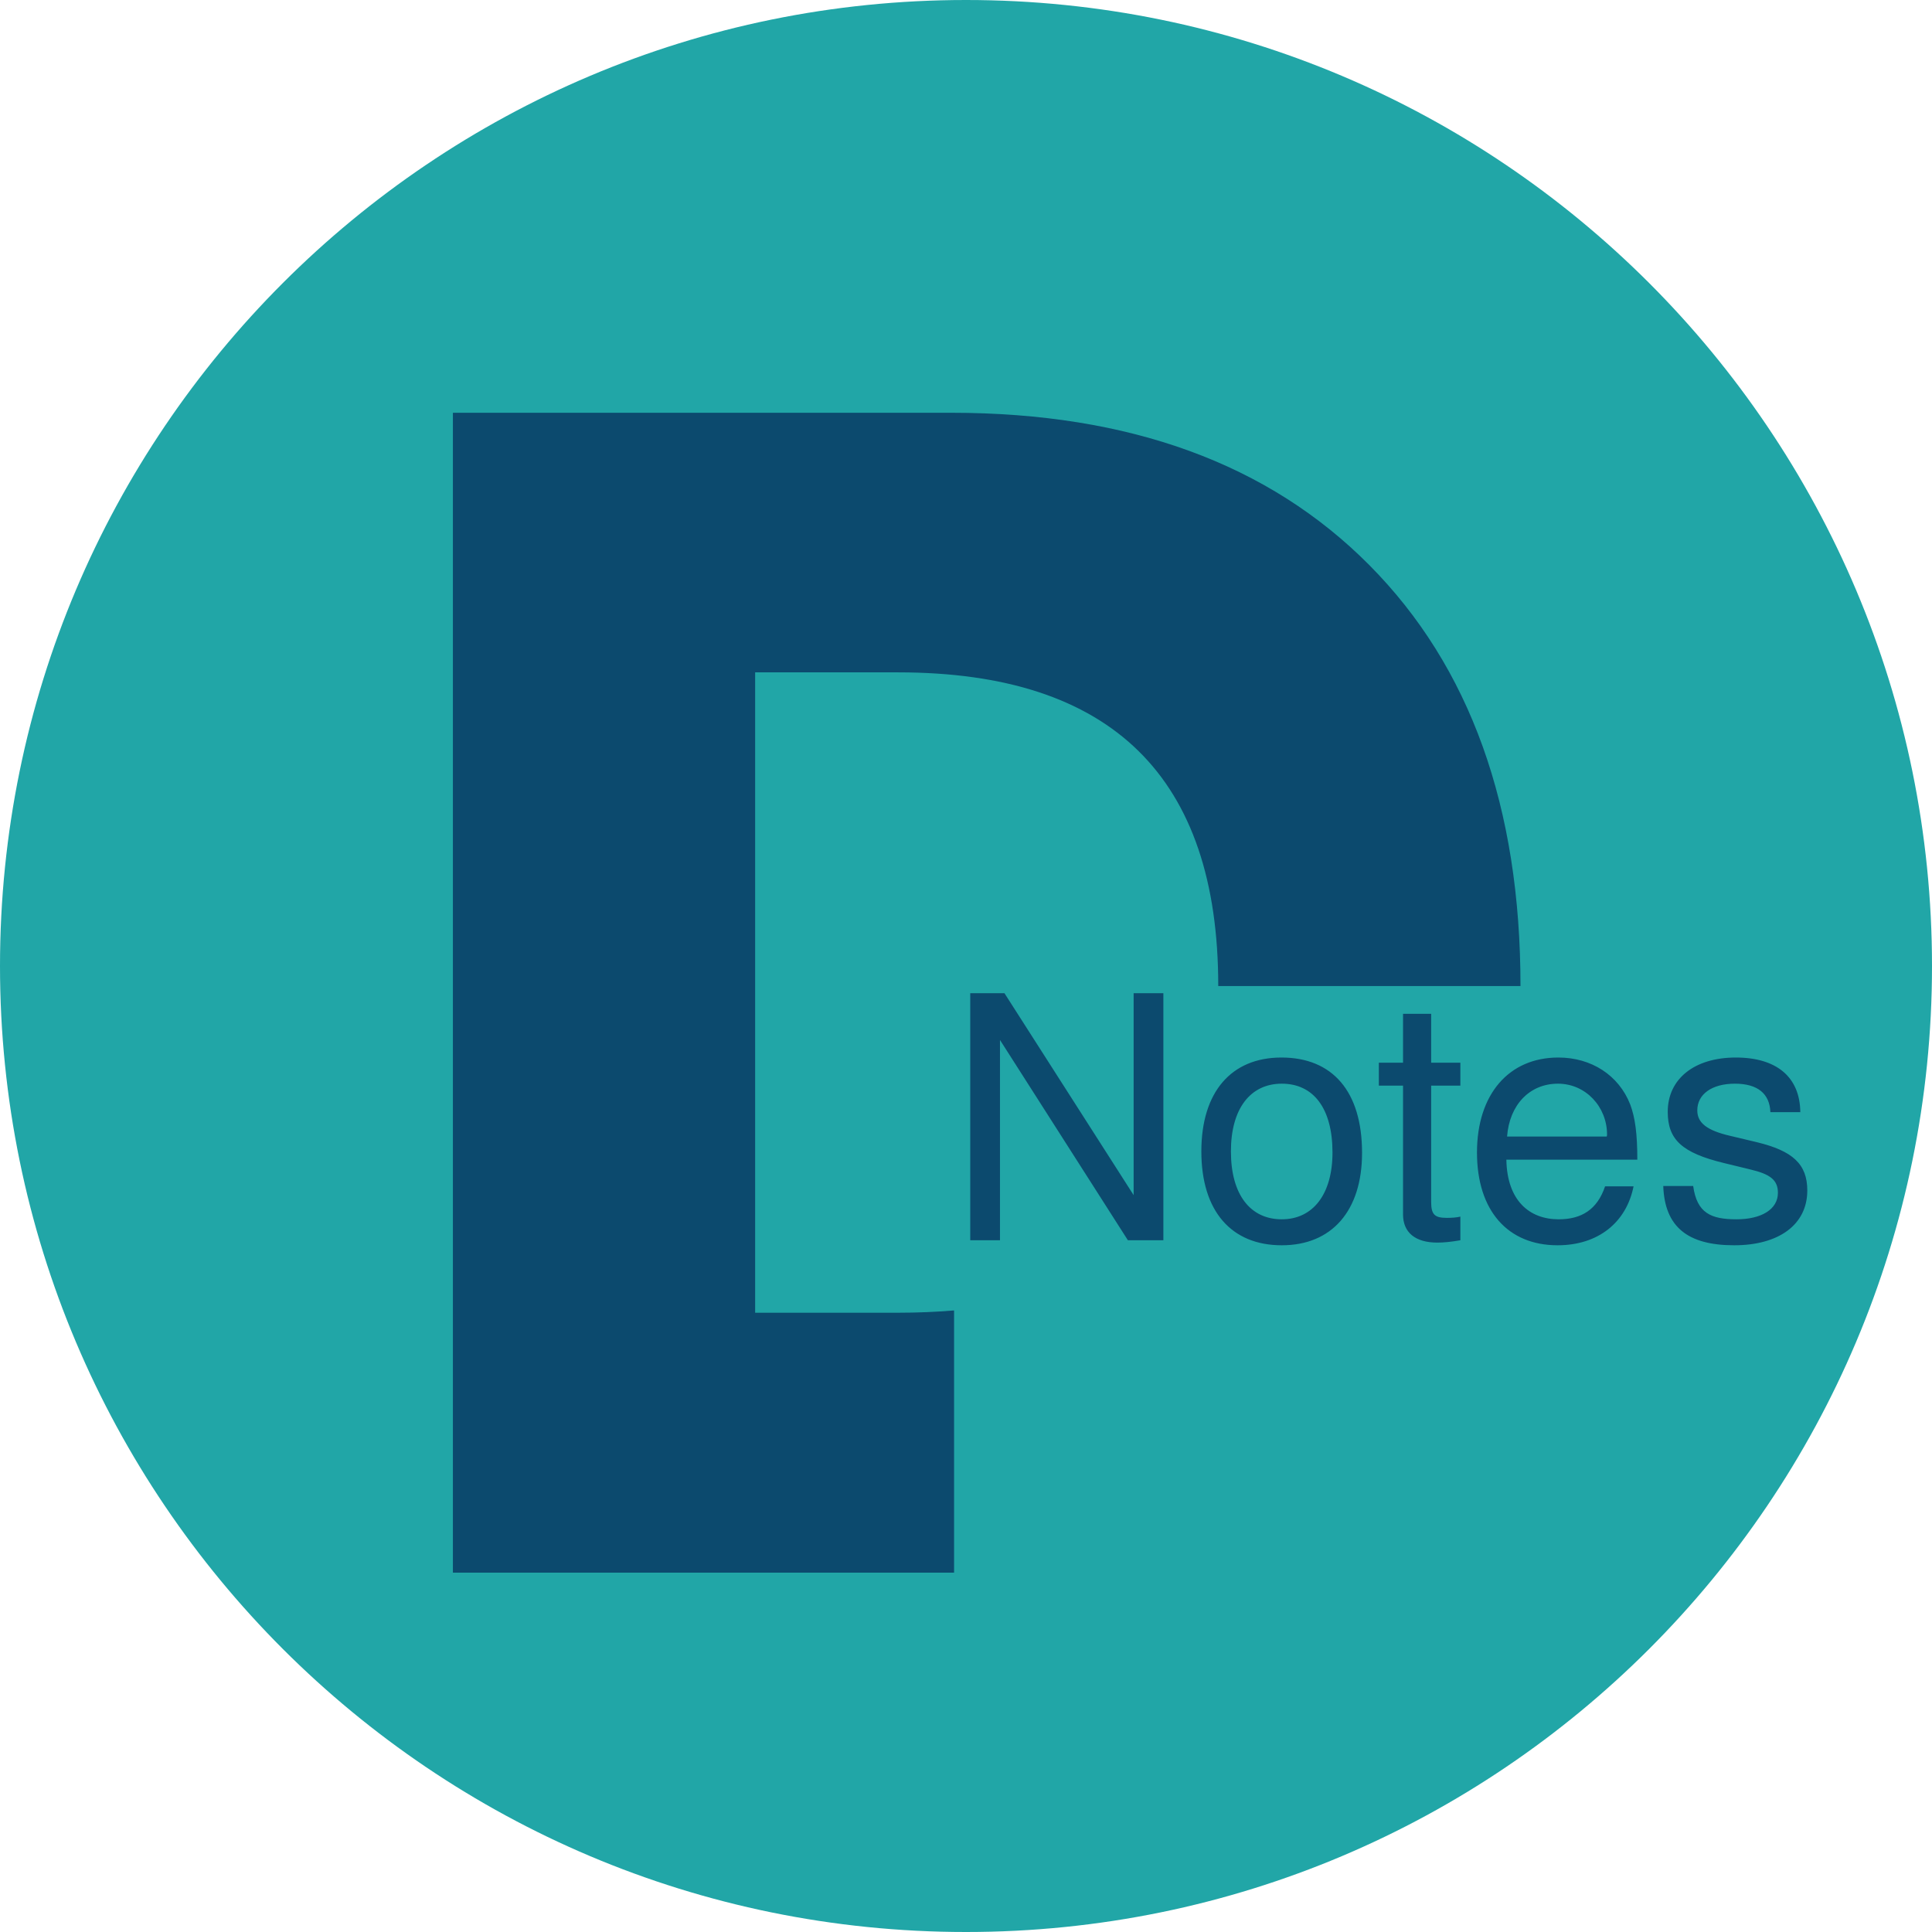
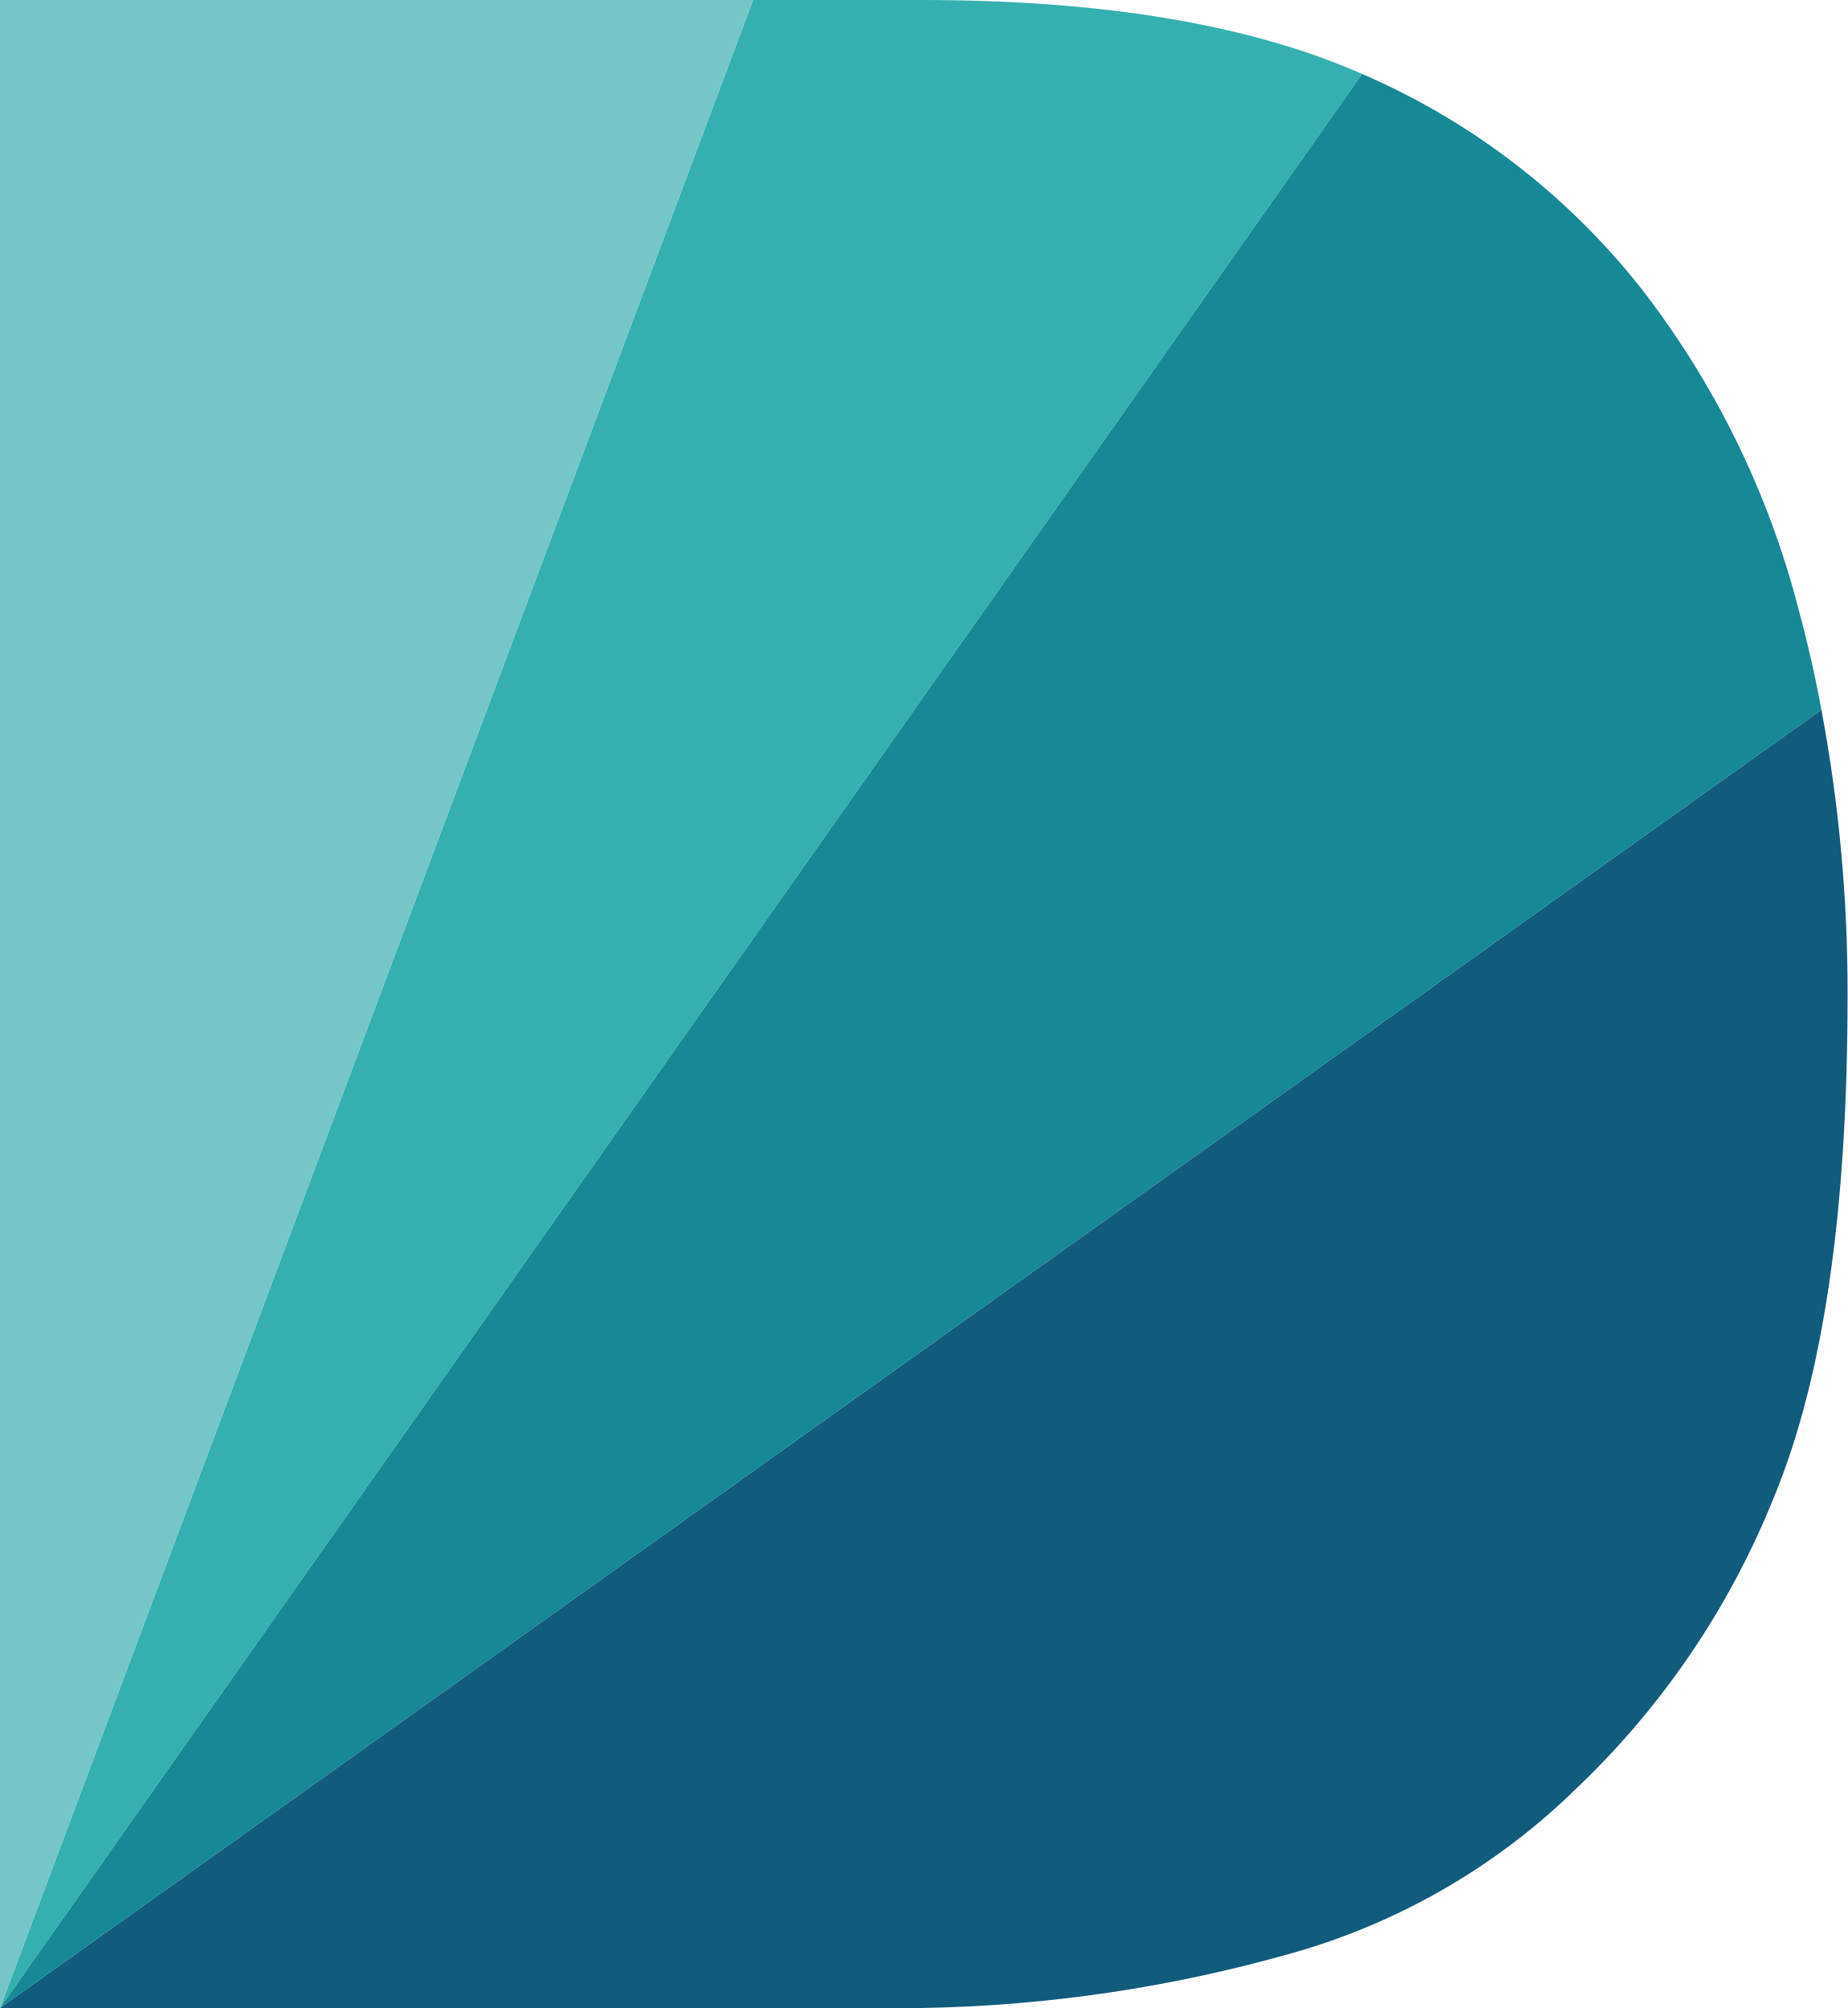
- <svg xmlns="http://www.w3.org/2000/svg" viewBox="0 0 168.5 168.5">
+ <svg xmlns="http://www.w3.org/2000/svg" viewBox="0 0 128.65 139.81">
  <defs>
-     <style>.cls-1{fill:#21a6a7;}.cls-2,.cls-3{fill:#0c4a6e;}.cls-3{font-size:29.56px;font-family:HelveticaNeueBlackCond, HelveticaNeue;}</style>
+     <style>.cls-1{fill:#35b0b0;}.cls-2{fill:#74c6c9;}.cls-3{fill:#115b7c;}.cls-4{fill:#168896;}</style>
  </defs>
  <g id="Layer_2" data-name="Layer 2">
    <g id="Layer_1-2" data-name="Layer 1">
-       <circle class="cls-1" cx="84.25" cy="84.25" r="84.25" />
-       <path class="cls-2" d="M39.5,77.35v59.81H83.21V114.29c-1.55.13-3.17.2-4.88.2H65.86V58.64H78.33q27.93,0,27.92,27.36h26.36q0-23.43-13.18-36.71T83,36H39.5V77.35" />
-       <text class="cls-3" transform="translate(82.37 108.17)">Notes</text>
+       <path class="cls-1" d="M94.85,5.15,0,139.81,52.44,0H64.19Q83.17,0,94.85,5.15Z" />
+       <polygon class="cls-2" points="52.44 0 0 139.81 0 0 52.44 0" />
+       <path class="cls-3" d="M109.39,124.89A46.32,46.32,0,0,1,89.93,136a100.26,100.26,0,0,1-25.74,3.81H0L126.83,49.42a106.53,106.53,0,0,1,1.82,20q0,22.41-5.1,34.76a57.54,57.54,0,0,1-14.16,20.7" />
+       <path class="cls-4" d="M126.83,49.42,0,139.81,94.85,5.15a50,50,0,0,1,19.31,14.78,61.41,61.41,0,0,1,11.06,22.42C125.85,44.67,126.38,47,126.83,49.42Z" />
    </g>
  </g>
</svg>
